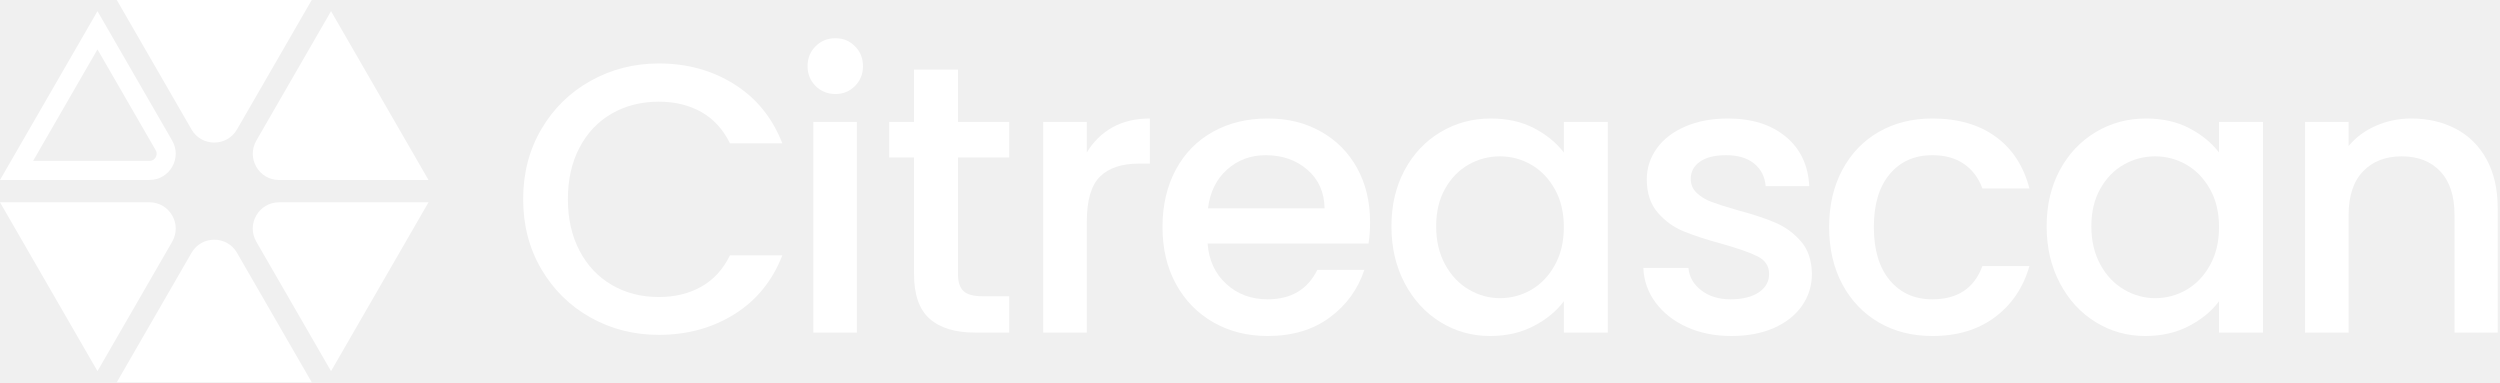
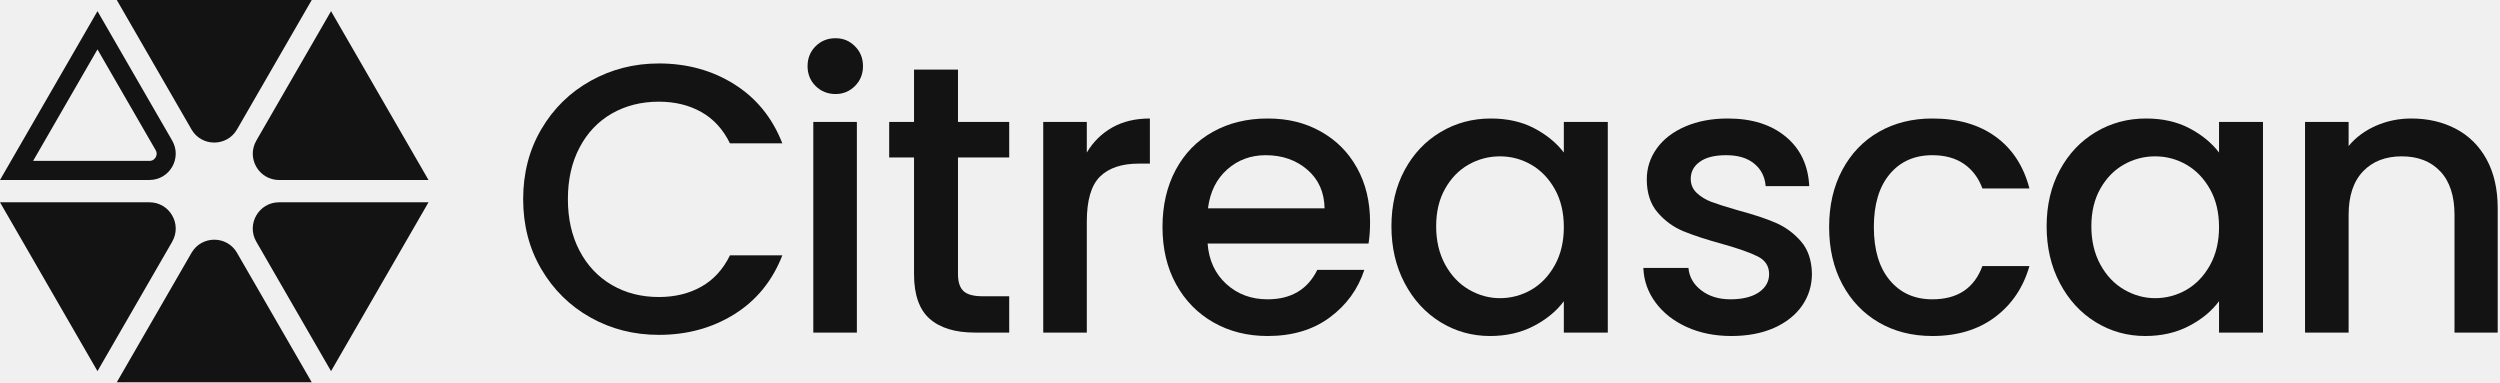
<svg xmlns="http://www.w3.org/2000/svg" width="654" height="100" viewBox="0 0 654 100" fill="none">
-   <path d="M141.609 33.8C144.779 28.4 149.069 24.18 154.509 21.15C159.939 18.12 165.889 16.6 172.359 16.6C179.759 16.6 186.339 18.42 192.109 22.05C197.879 25.68 202.059 30.83 204.659 37.5H190.959C189.159 33.83 186.659 31.1 183.459 29.3C180.259 27.5 176.559 26.6 172.359 26.6C167.759 26.6 163.659 27.64 160.059 29.7C156.459 31.77 153.639 34.73 151.609 38.6C149.569 42.47 148.559 46.97 148.559 52.1C148.559 57.23 149.579 61.73 151.609 65.6C153.639 69.47 156.459 72.45 160.059 74.55C163.659 76.65 167.759 77.7 172.359 77.7C176.559 77.7 180.259 76.8 183.459 75C186.659 73.2 189.159 70.47 190.959 66.8H204.659C202.059 73.47 197.879 78.6 192.109 82.2C186.339 85.8 179.759 87.6 172.359 87.6C165.819 87.6 159.859 86.08 154.459 83.05C149.059 80.02 144.779 75.8 141.609 70.4C138.439 65 136.859 58.9 136.859 52.1C136.859 45.3 138.439 39.2 141.609 33.8Z" fill="white" />
-   <path d="M213.359 22.5C211.959 21.1 211.259 19.37 211.259 17.3C211.259 15.23 211.959 13.5 213.359 12.1C214.759 10.7 216.489 10 218.559 10C220.629 10 222.259 10.7 223.659 12.1C225.059 13.5 225.759 15.23 225.759 17.3C225.759 19.37 225.059 21.1 223.659 22.5C222.259 23.9 220.559 24.6 218.559 24.6C216.559 24.6 214.759 23.9 213.359 22.5ZM224.159 31.9V87H212.759V31.9H224.159Z" fill="white" />
-   <path d="M250.609 41.2V71.7C250.609 73.77 251.089 75.25 252.059 76.15C253.019 77.05 254.679 77.5 257.009 77.5H264.009V87H255.009C249.879 87 245.939 85.8 243.209 83.4C240.479 81 239.109 77.1 239.109 71.7V41.2H232.609V31.9H239.109V18.2H250.609V31.9H264.009V41.2H250.609Z" fill="white" />
-   <path d="M290.959 33.35C293.729 31.78 297.009 31 300.809 31V42.8H297.909C293.439 42.8 290.059 43.93 287.759 46.2C285.459 48.47 284.309 52.4 284.309 58V87H272.909V31.9H284.309V39.9C285.979 37.1 288.189 34.92 290.959 33.35Z" fill="white" />
-   <path d="M358.009 63.7H315.909C316.239 68.1 317.879 71.63 320.809 74.3C323.739 76.97 327.339 78.3 331.609 78.3C337.739 78.3 342.079 75.73 344.609 70.6H356.909C355.239 75.67 352.229 79.82 347.859 83.05C343.489 86.28 338.079 87.9 331.609 87.9C326.339 87.9 321.629 86.72 317.459 84.35C313.289 81.98 310.029 78.65 307.659 74.35C305.289 70.05 304.109 65.07 304.109 59.4C304.109 53.73 305.259 48.75 307.559 44.45C309.859 40.15 313.089 36.83 317.259 34.5C321.429 32.17 326.209 31 331.609 31C337.009 31 341.439 32.13 345.509 34.4C349.579 36.67 352.739 39.85 355.009 43.95C357.279 48.05 358.409 52.77 358.409 58.1C358.409 60.17 358.279 62.03 358.009 63.7ZM346.509 54.5C346.439 50.3 344.939 46.93 342.009 44.4C339.079 41.87 335.439 40.6 331.109 40.6C327.179 40.6 323.809 41.85 321.009 44.35C318.209 46.85 316.539 50.23 316.009 54.5H346.509Z" fill="white" />
-   <path d="M367.449 44.5C369.749 40.23 372.879 36.92 376.849 34.55C380.819 32.18 385.199 31 389.999 31C394.329 31 398.119 31.85 401.349 33.55C404.579 35.25 407.169 37.37 409.099 39.9V31.9H420.599V87H409.099V78.8C407.169 81.4 404.529 83.57 401.199 85.3C397.869 87.03 394.069 87.9 389.799 87.9C385.069 87.9 380.729 86.68 376.799 84.25C372.869 81.82 369.749 78.42 367.449 74.05C365.149 69.68 363.999 64.73 363.999 59.2C363.999 53.67 365.149 48.77 367.449 44.5ZM406.749 49.5C405.179 46.7 403.129 44.57 400.599 43.1C398.069 41.64 395.329 40.9 392.399 40.9C389.469 40.9 386.729 41.62 384.199 43.05C381.659 44.48 379.619 46.58 378.049 49.35C376.479 52.12 375.699 55.4 375.699 59.2C375.699 63 376.479 66.33 378.049 69.2C379.619 72.07 381.679 74.25 384.249 75.75C386.819 77.25 389.529 78 392.399 78C395.269 78 398.069 77.27 400.599 75.8C403.129 74.33 405.179 72.18 406.749 69.35C408.319 66.52 409.099 63.2 409.099 59.4C409.099 55.6 408.319 52.3 406.749 49.5Z" fill="white" />
-   <path d="M441.249 85.55C437.819 83.98 435.099 81.85 433.099 79.15C431.099 76.45 430.029 73.43 429.899 70.1H441.699C441.899 72.43 443.019 74.39 445.049 75.95C447.079 77.52 449.629 78.3 452.699 78.3C455.769 78.3 458.379 77.68 460.149 76.45C461.919 75.22 462.799 73.63 462.799 71.7C462.799 69.63 461.819 68.1 459.849 67.1C457.879 66.1 454.769 65 450.499 63.8C446.369 62.67 442.999 61.57 440.399 60.5C437.799 59.43 435.549 57.8 433.649 55.6C431.749 53.4 430.799 50.5 430.799 46.9C430.799 43.97 431.669 41.28 433.399 38.85C435.129 36.42 437.619 34.5 440.849 33.1C444.079 31.7 447.799 31 451.999 31C458.269 31 463.319 32.58 467.149 35.75C470.979 38.92 473.029 43.23 473.299 48.7H461.899C461.699 46.23 460.699 44.27 458.899 42.8C457.099 41.33 454.669 40.6 451.599 40.6C448.529 40.6 446.299 41.17 444.699 42.3C443.099 43.43 442.299 44.93 442.299 46.8C442.299 48.27 442.829 49.5 443.899 50.5C444.969 51.5 446.269 52.28 447.799 52.85C449.329 53.42 451.599 54.14 454.599 55C458.599 56.07 461.879 57.15 464.449 58.25C467.019 59.35 469.229 60.97 471.099 63.1C472.969 65.23 473.929 68.07 473.999 71.6C473.999 74.73 473.129 77.53 471.399 80C469.669 82.47 467.219 84.4 464.049 85.8C460.879 87.2 457.169 87.9 452.899 87.9C448.629 87.9 444.679 87.11 441.249 85.55Z" fill="white" />
-   <path d="M481.949 44.45C484.249 40.15 487.429 36.83 491.499 34.5C495.569 32.17 500.229 31 505.499 31C512.169 31 517.679 32.58 522.049 35.75C526.419 38.92 529.369 43.43 530.899 49.3H518.599C517.599 46.57 515.999 44.43 513.799 42.9C511.599 41.37 508.829 40.6 505.499 40.6C500.829 40.6 497.119 42.25 494.349 45.55C491.579 48.85 490.199 53.47 490.199 59.4C490.199 65.33 491.579 69.97 494.349 73.3C497.119 76.63 500.829 78.3 505.499 78.3C512.099 78.3 516.459 75.4 518.599 69.6H530.899C529.299 75.2 526.299 79.65 521.899 82.95C517.499 86.25 512.029 87.9 505.499 87.9C500.229 87.9 495.569 86.72 491.499 84.35C487.429 81.98 484.249 78.65 481.949 74.35C479.649 70.05 478.499 65.07 478.499 59.4C478.499 53.73 479.649 48.75 481.949 44.45Z" fill="white" />
-   <path d="M538.849 44.5C541.149 40.23 544.279 36.92 548.249 34.55C552.219 32.18 556.599 31 561.399 31C565.729 31 569.519 31.85 572.749 33.55C575.979 35.25 578.569 37.37 580.499 39.9V31.9H591.999V87H580.499V78.8C578.569 81.4 575.929 83.57 572.599 85.3C569.269 87.03 565.469 87.9 561.199 87.9C556.469 87.9 552.129 86.68 548.199 84.25C544.259 81.82 541.149 78.42 538.849 74.05C536.549 69.68 535.399 64.73 535.399 59.2C535.399 53.67 536.549 48.77 538.849 44.5ZM578.149 49.5C576.579 46.7 574.529 44.57 571.999 43.1C569.469 41.64 566.729 40.9 563.799 40.9C560.869 40.9 558.129 41.62 555.599 43.05C553.069 44.48 551.019 46.58 549.449 49.35C547.879 52.12 547.099 55.4 547.099 59.2C547.099 63 547.879 66.33 549.449 69.2C551.009 72.07 553.079 74.25 555.649 75.75C558.219 77.25 560.929 78 563.799 78C566.669 78 569.469 77.27 571.999 75.8C574.529 74.33 576.579 72.18 578.149 69.35C579.719 66.52 580.499 63.2 580.499 59.4C580.499 55.6 579.719 52.3 578.149 49.5Z" fill="white" />
-   <path d="M642.449 33.7C645.879 35.5 648.569 38.17 650.499 41.7C652.429 45.23 653.399 49.5 653.399 54.5V87H642.099V56.2C642.099 51.27 640.869 47.48 638.399 44.85C635.929 42.22 632.569 40.9 628.299 40.9C624.029 40.9 620.649 42.22 618.149 44.85C615.649 47.48 614.399 51.27 614.399 56.2V87H602.999V31.9H614.399V38.2C616.269 35.93 618.649 34.17 621.549 32.9C624.449 31.63 627.529 31 630.799 31C635.129 31 639.019 31.9 642.449 33.7Z" fill="white" />
-   <path d="M25.5 12.92L40.72 39.28C41.19 40.09 40.92 40.8 40.72 41.15C40.52 41.5 40.04 42.09 39.1 42.09H8.66L25.5 12.92ZM25.5 2.92L0 47.08H39.09C44.38 47.08 47.69 41.35 45.04 36.77L25.5 2.92Z" fill="white" />
-   <path d="M112.1 52.92L86.6 97.09L67.05 63.23C64.4 58.65 67.71 52.92 73 52.92H112.1Z" fill="white" />
-   <path d="M50.1 33.86L30.55 0H81.55L62 33.86C59.35 38.44 52.74 38.44 50.09 33.86H50.1Z" fill="white" />
-   <path d="M62 66.14L81.55 100H30.55L50.1 66.14C52.75 61.56 59.36 61.56 62.01 66.14H62Z" fill="white" />
-   <path d="M67.06 36.77L86.6 2.92L112.1 47.09H73.01C67.72 47.09 64.41 41.36 67.06 36.78V36.77Z" fill="white" />
-   <path d="M45.05 63.23L25.5 97.09L0 52.92H39.09C44.38 52.92 47.69 58.65 45.04 63.23H45.05Z" fill="white" />
+   <path d="M141.609 33.8C144.779 28.4 149.069 24.18 154.509 21.15C159.939 18.12 165.889 16.6 172.359 16.6C179.759 16.6 186.339 18.42 192.109 22.05C197.879 25.68 202.059 30.83 204.659 37.5H190.959C189.159 33.83 186.659 31.1 183.459 29.3C180.259 27.5 176.559 26.6 172.359 26.6C167.759 26.6 163.659 27.64 160.059 29.7C156.459 31.77 153.639 34.73 151.609 38.6C149.569 42.47 148.559 46.97 148.559 52.1C148.559 57.23 149.579 61.73 151.609 65.6C153.639 69.47 156.459 72.45 160.059 74.55C163.659 76.65 167.759 77.7 172.359 77.7C176.559 77.7 180.259 76.8 183.459 75C186.659 73.2 189.159 70.47 190.959 66.8H204.659C202.059 73.47 197.879 78.6 192.109 82.2C186.339 85.8 179.759 87.6 172.359 87.6C165.819 87.6 159.859 86.08 154.459 83.05C149.059 80.02 144.779 75.8 141.609 70.4C138.439 65 136.859 58.9 136.859 52.1C136.859 45.3 138.439 39.2 141.609 33.8Z" fill="#131313" />
+   <path d="M213.359 22.5C211.959 21.1 211.259 19.37 211.259 17.3C211.259 15.23 211.959 13.5 213.359 12.1C214.759 10.7 216.489 10 218.559 10C220.629 10 222.259 10.7 223.659 12.1C225.059 13.5 225.759 15.23 225.759 17.3C225.759 19.37 225.059 21.1 223.659 22.5C222.259 23.9 220.559 24.6 218.559 24.6C216.559 24.6 214.759 23.9 213.359 22.5ZM224.159 31.9V87H212.759V31.9H224.159Z" fill="#131313" />
+   <path d="M250.609 41.2V71.7C250.609 73.77 251.089 75.25 252.059 76.15C253.019 77.05 254.679 77.5 257.009 77.5H264.009V87H255.009C249.879 87 245.939 85.8 243.209 83.4C240.479 81 239.109 77.1 239.109 71.7V41.2H232.609V31.9H239.109V18.2H250.609V31.9H264.009V41.2H250.609Z" fill="#131313" />
+   <path d="M290.959 33.35C293.729 31.78 297.009 31 300.809 31V42.8H297.909C293.439 42.8 290.059 43.93 287.759 46.2C285.459 48.47 284.309 52.4 284.309 58V87H272.909V31.9H284.309V39.9C285.979 37.1 288.189 34.92 290.959 33.35Z" fill="#131313" />
+   <path d="M358.009 63.7H315.909C316.239 68.1 317.879 71.63 320.809 74.3C323.739 76.97 327.339 78.3 331.609 78.3C337.739 78.3 342.079 75.73 344.609 70.6H356.909C355.239 75.67 352.229 79.82 347.859 83.05C343.489 86.28 338.079 87.9 331.609 87.9C326.339 87.9 321.629 86.72 317.459 84.35C313.289 81.98 310.029 78.65 307.659 74.35C305.289 70.05 304.109 65.07 304.109 59.4C304.109 53.73 305.259 48.75 307.559 44.45C309.859 40.15 313.089 36.83 317.259 34.5C321.429 32.17 326.209 31 331.609 31C337.009 31 341.439 32.13 345.509 34.4C349.579 36.67 352.739 39.85 355.009 43.95C357.279 48.05 358.409 52.77 358.409 58.1C358.409 60.17 358.279 62.03 358.009 63.7ZM346.509 54.5C346.439 50.3 344.939 46.93 342.009 44.4C339.079 41.87 335.439 40.6 331.109 40.6C327.179 40.6 323.809 41.85 321.009 44.35C318.209 46.85 316.539 50.23 316.009 54.5H346.509Z" fill="#131313" />
+   <path d="M367.449 44.5C369.749 40.23 372.879 36.92 376.849 34.55C380.819 32.18 385.199 31 389.999 31C394.329 31 398.119 31.85 401.349 33.55C404.579 35.25 407.169 37.37 409.099 39.9V31.9H420.599V87H409.099V78.8C407.169 81.4 404.529 83.57 401.199 85.3C397.869 87.03 394.069 87.9 389.799 87.9C385.069 87.9 380.729 86.68 376.799 84.25C372.869 81.82 369.749 78.42 367.449 74.05C365.149 69.68 363.999 64.73 363.999 59.2C363.999 53.67 365.149 48.77 367.449 44.5ZM406.749 49.5C405.179 46.7 403.129 44.57 400.599 43.1C398.069 41.64 395.329 40.9 392.399 40.9C389.469 40.9 386.729 41.62 384.199 43.05C381.659 44.48 379.619 46.58 378.049 49.35C376.479 52.12 375.699 55.4 375.699 59.2C375.699 63 376.479 66.33 378.049 69.2C379.619 72.07 381.679 74.25 384.249 75.75C386.819 77.25 389.529 78 392.399 78C395.269 78 398.069 77.27 400.599 75.8C403.129 74.33 405.179 72.18 406.749 69.35C408.319 66.52 409.099 63.2 409.099 59.4C409.099 55.6 408.319 52.3 406.749 49.5Z" fill="#131313" />
+   <path d="M441.249 85.55C437.819 83.98 435.099 81.85 433.099 79.15C431.099 76.45 430.029 73.43 429.899 70.1H441.699C441.899 72.43 443.019 74.39 445.049 75.95C447.079 77.52 449.629 78.3 452.699 78.3C455.769 78.3 458.379 77.68 460.149 76.45C461.919 75.22 462.799 73.63 462.799 71.7C462.799 69.63 461.819 68.1 459.849 67.1C457.879 66.1 454.769 65 450.499 63.8C446.369 62.67 442.999 61.57 440.399 60.5C437.799 59.43 435.549 57.8 433.649 55.6C431.749 53.4 430.799 50.5 430.799 46.9C430.799 43.97 431.669 41.28 433.399 38.85C435.129 36.42 437.619 34.5 440.849 33.1C444.079 31.7 447.799 31 451.999 31C458.269 31 463.319 32.58 467.149 35.75C470.979 38.92 473.029 43.23 473.299 48.7H461.899C461.699 46.23 460.699 44.27 458.899 42.8C457.099 41.33 454.669 40.6 451.599 40.6C448.529 40.6 446.299 41.17 444.699 42.3C443.099 43.43 442.299 44.93 442.299 46.8C442.299 48.27 442.829 49.5 443.899 50.5C444.969 51.5 446.269 52.28 447.799 52.85C449.329 53.42 451.599 54.14 454.599 55C458.599 56.07 461.879 57.15 464.449 58.25C467.019 59.35 469.229 60.97 471.099 63.1C472.969 65.23 473.929 68.07 473.999 71.6C473.999 74.73 473.129 77.53 471.399 80C469.669 82.47 467.219 84.4 464.049 85.8C460.879 87.2 457.169 87.9 452.899 87.9C448.629 87.9 444.679 87.11 441.249 85.55Z" fill="#131313" />
+   <path d="M481.949 44.45C484.249 40.15 487.429 36.83 491.499 34.5C495.569 32.17 500.229 31 505.499 31C512.169 31 517.679 32.58 522.049 35.75C526.419 38.92 529.369 43.43 530.899 49.3H518.599C517.599 46.57 515.999 44.43 513.799 42.9C511.599 41.37 508.829 40.6 505.499 40.6C500.829 40.6 497.119 42.25 494.349 45.55C491.579 48.85 490.199 53.47 490.199 59.4C490.199 65.33 491.579 69.97 494.349 73.3C497.119 76.63 500.829 78.3 505.499 78.3C512.099 78.3 516.459 75.4 518.599 69.6H530.899C529.299 75.2 526.299 79.65 521.899 82.95C517.499 86.25 512.029 87.9 505.499 87.9C500.229 87.9 495.569 86.72 491.499 84.35C487.429 81.98 484.249 78.65 481.949 74.35C479.649 70.05 478.499 65.07 478.499 59.4C478.499 53.73 479.649 48.75 481.949 44.45Z" fill="#131313" />
+   <path d="M538.849 44.5C541.149 40.23 544.279 36.92 548.249 34.55C552.219 32.18 556.599 31 561.399 31C565.729 31 569.519 31.85 572.749 33.55C575.979 35.25 578.569 37.37 580.499 39.9V31.9H591.999V87H580.499V78.8C578.569 81.4 575.929 83.57 572.599 85.3C569.269 87.03 565.469 87.9 561.199 87.9C556.469 87.9 552.129 86.68 548.199 84.25C544.259 81.82 541.149 78.42 538.849 74.05C536.549 69.68 535.399 64.73 535.399 59.2C535.399 53.67 536.549 48.77 538.849 44.5ZM578.149 49.5C576.579 46.7 574.529 44.57 571.999 43.1C569.469 41.64 566.729 40.9 563.799 40.9C560.869 40.9 558.129 41.62 555.599 43.05C553.069 44.48 551.019 46.58 549.449 49.35C547.879 52.12 547.099 55.4 547.099 59.2C547.099 63 547.879 66.33 549.449 69.2C551.009 72.07 553.079 74.25 555.649 75.75C558.219 77.25 560.929 78 563.799 78C566.669 78 569.469 77.27 571.999 75.8C574.529 74.33 576.579 72.18 578.149 69.35C579.719 66.52 580.499 63.2 580.499 59.4C580.499 55.6 579.719 52.3 578.149 49.5Z" fill="#131313" />
+   <path d="M642.449 33.7C645.879 35.5 648.569 38.17 650.499 41.7C652.429 45.23 653.399 49.5 653.399 54.5V87H642.099V56.2C642.099 51.27 640.869 47.48 638.399 44.85C635.929 42.22 632.569 40.9 628.299 40.9C624.029 40.9 620.649 42.22 618.149 44.85C615.649 47.48 614.399 51.27 614.399 56.2V87H602.999V31.9H614.399V38.2C616.269 35.93 618.649 34.17 621.549 32.9C624.449 31.63 627.529 31 630.799 31C635.129 31 639.019 31.9 642.449 33.7Z" fill="#131313" />
+   <path d="M25.5 12.92L40.72 39.28C41.19 40.09 40.92 40.8 40.72 41.15C40.52 41.5 40.04 42.09 39.1 42.09H8.66L25.5 12.92ZM25.5 2.92L0 47.08H39.09C44.38 47.08 47.69 41.35 45.04 36.77L25.5 2.92Z" fill="#131313" />
+   <path d="M112.1 52.92L86.6 97.09L67.05 63.23C64.4 58.65 67.71 52.92 73 52.92H112.1Z" fill="#131313" />
+   <path d="M50.1 33.86L30.55 0H81.55L62 33.86C59.35 38.44 52.74 38.44 50.09 33.86H50.1Z" fill="#131313" />
+   <path d="M62 66.14L81.55 100H30.55L50.1 66.14C52.75 61.56 59.36 61.56 62.01 66.14H62Z" fill="#131313" />
+   <path d="M67.06 36.77L86.6 2.92L112.1 47.09H73.01C67.72 47.09 64.41 41.36 67.06 36.78V36.77Z" fill="#131313" />
+   <path d="M45.05 63.23L25.5 97.09L0 52.92H39.09C44.38 52.92 47.69 58.65 45.04 63.23H45.05Z" fill="#131313" />
</svg>
